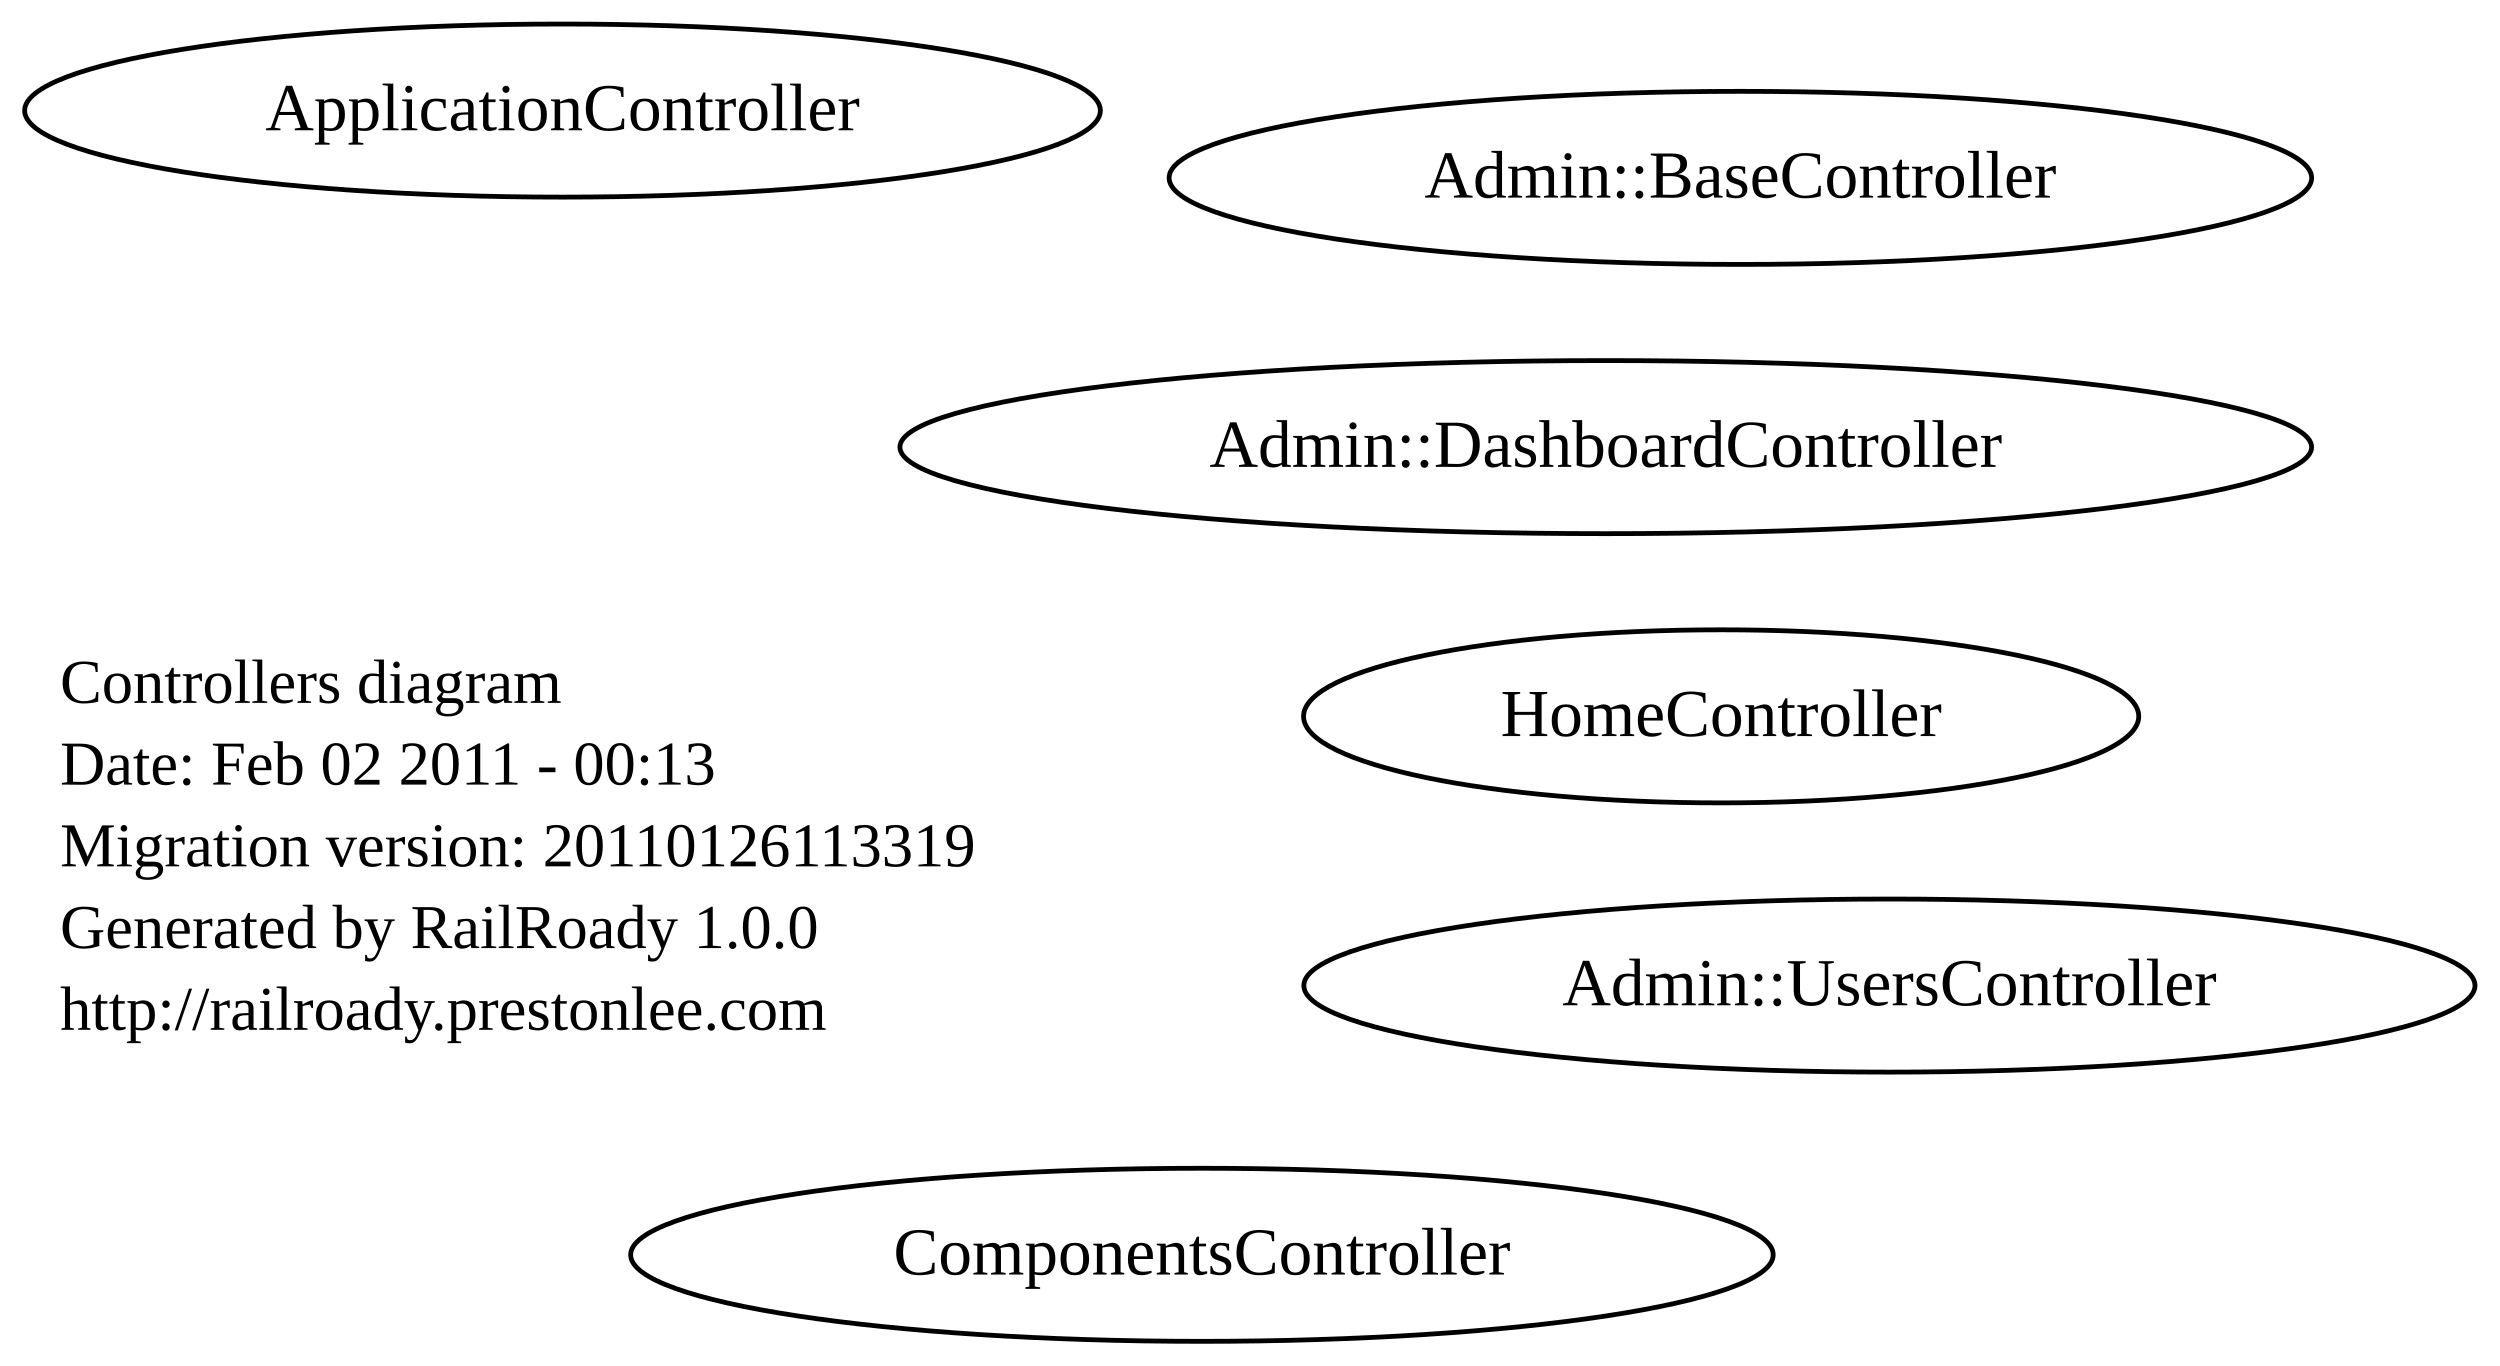
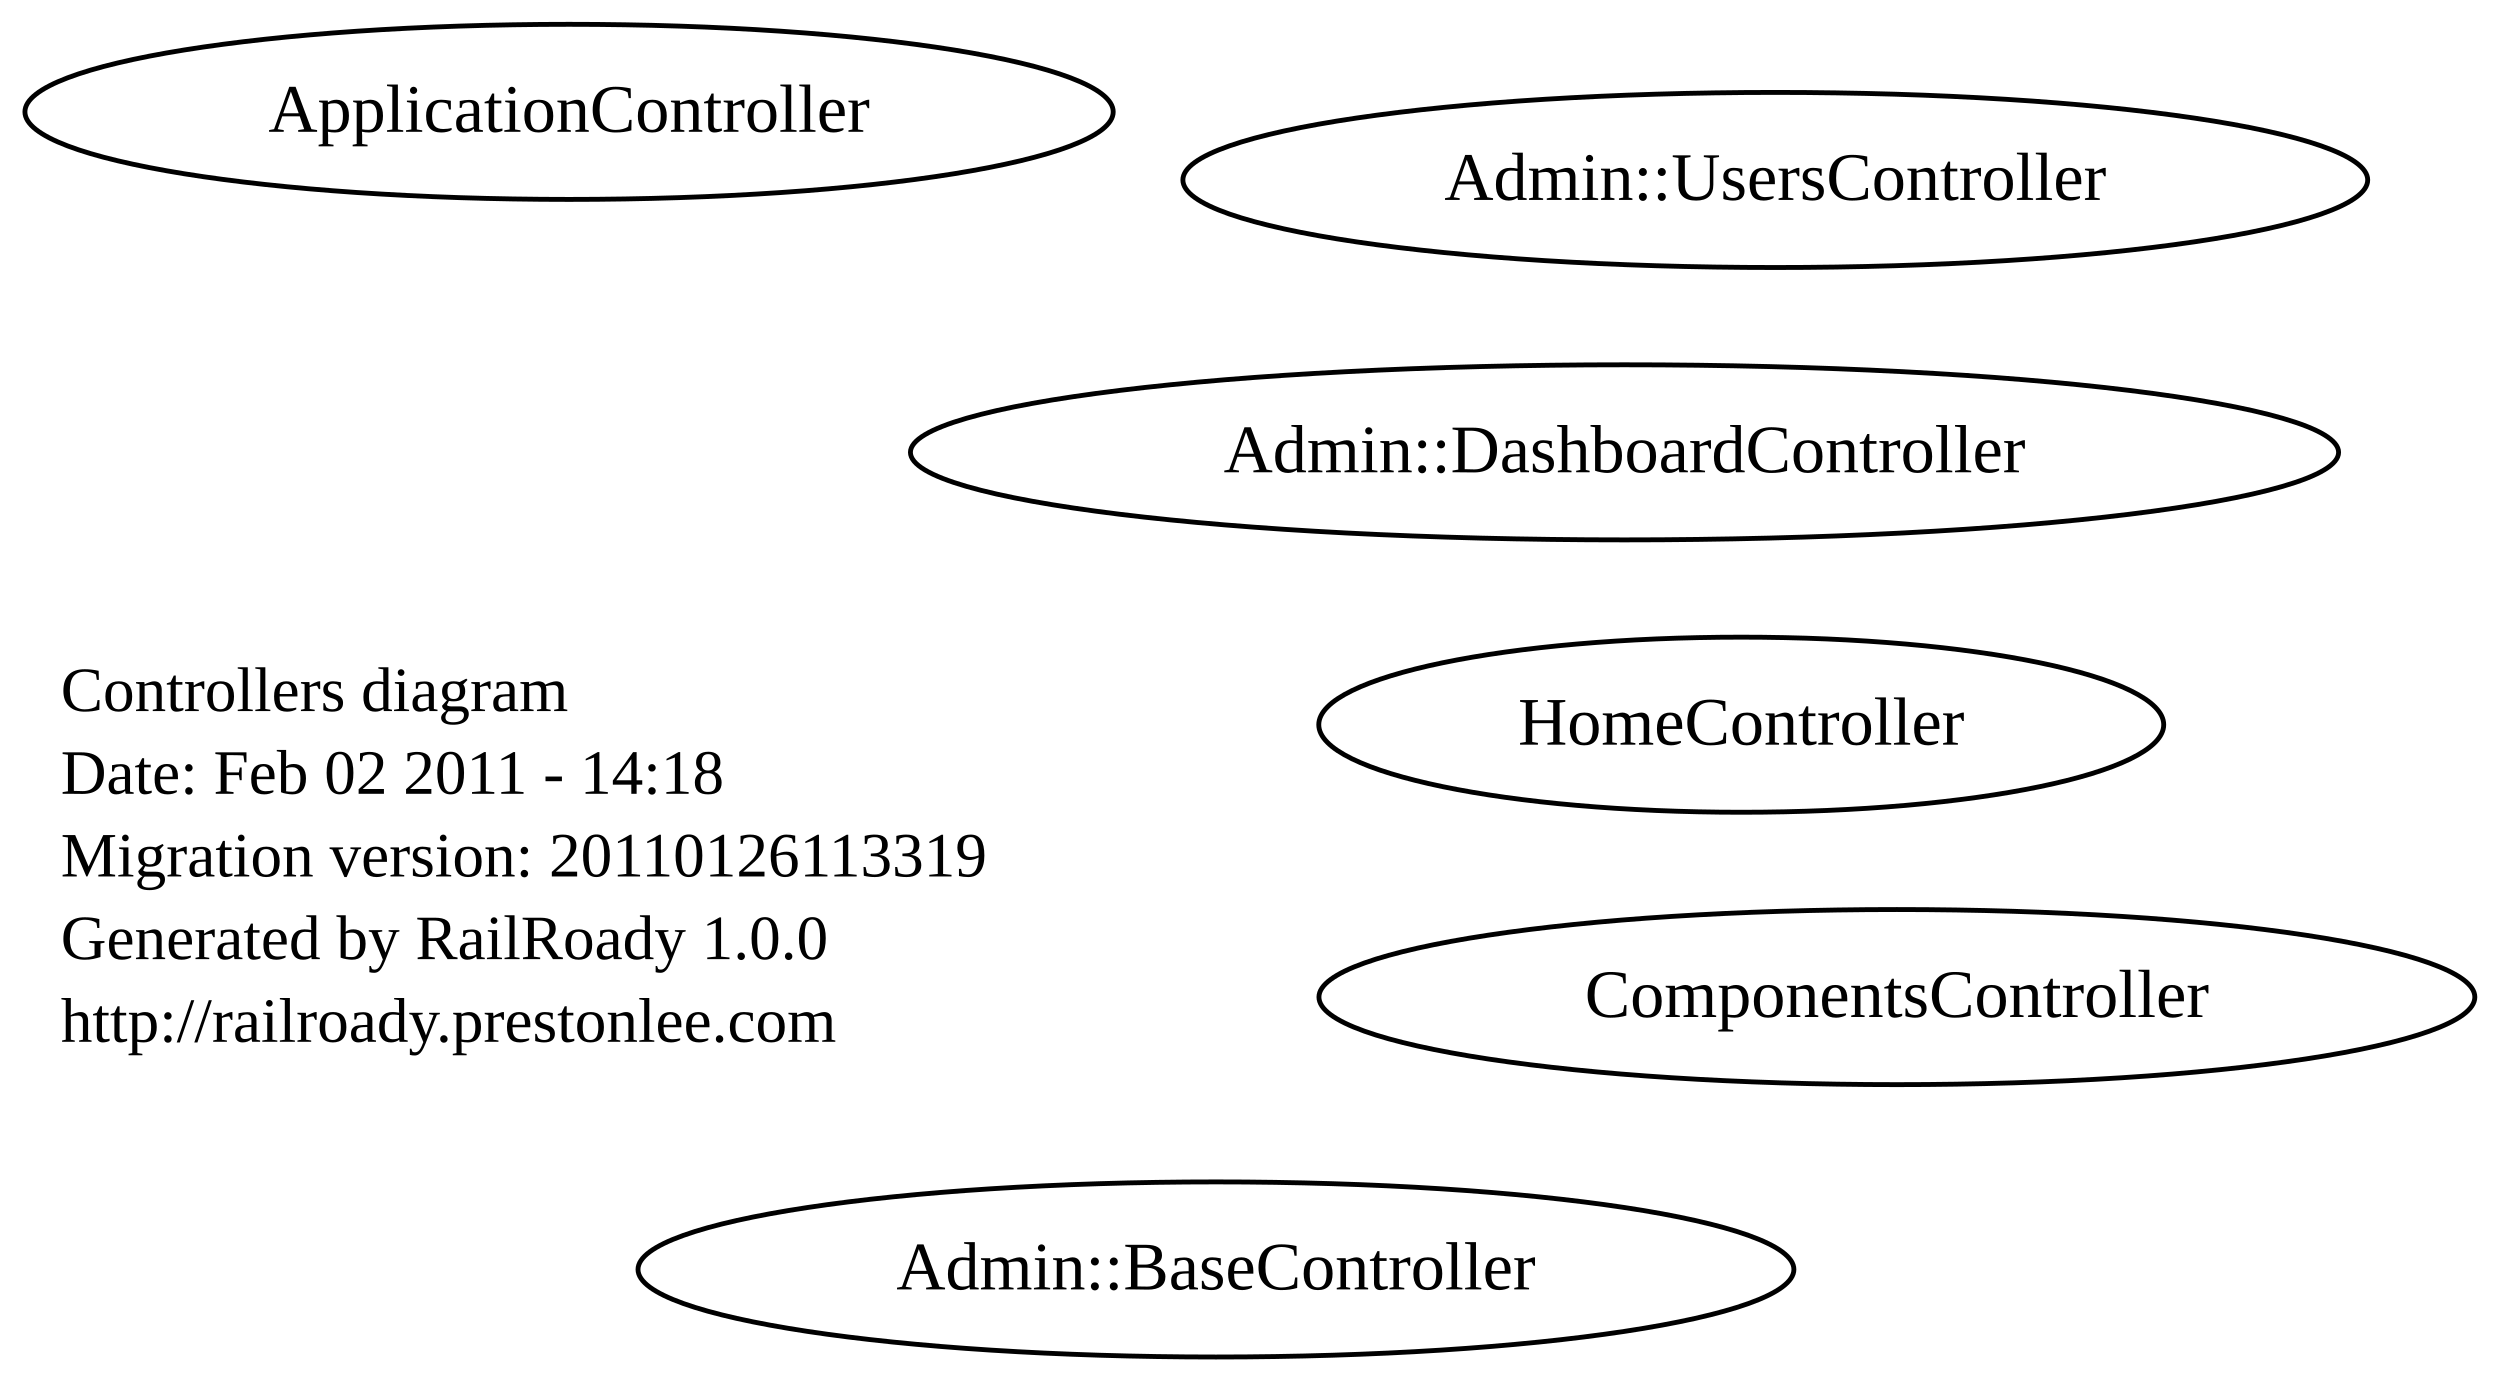
- <svg xmlns="http://www.w3.org/2000/svg" width="520pt" height="284pt" viewBox="0.00 0.00 520.00 284.00">
+ <svg xmlns="http://www.w3.org/2000/svg" width="514pt" height="284pt" viewBox="0.00 0.00 514.00 284.00">
  <g id="graph0" class="graph" transform="scale(1 1) rotate(0) translate(4 280)">
-     <polygon style="fill:white;stroke:white;" points="-4,4 -4,-280 516,-280 516,4 -4,4" />
+     <polygon style="fill:white;stroke:white;" points="-4,4 -4,-280 510,-280 510,4 -4,4" />
    <g id="node1" class="node">
      <text text-anchor="start" x="8.5" y="-133.8" style="font-family:Times New Roman;font-size:13.00;">Controllers diagram</text>
-       <text text-anchor="start" x="8.5" y="-116.8" style="font-family:Times New Roman;font-size:13.00;">Date: Feb 02 2011 - 00:13</text>
+       <text text-anchor="start" x="8.5" y="-116.8" style="font-family:Times New Roman;font-size:13.00;">Date: Feb 02 2011 - 14:18</text>
      <text text-anchor="start" x="8.5" y="-99.8" style="font-family:Times New Roman;font-size:13.00;">Migration version: 20110126113319</text>
      <text text-anchor="start" x="8.5" y="-82.8" style="font-family:Times New Roman;font-size:13.00;">Generated by RailRoady 1.0.0</text>
      <text text-anchor="start" x="8.5" y="-65.8" style="font-family:Times New Roman;font-size:13.00;">http://railroady.prestonlee.com</text>
    </g>
    <g id="node2" class="node">
      <ellipse style="fill:none;stroke:black;" cx="246" cy="-19" rx="118.825" ry="18" />
-       <text text-anchor="middle" x="246" y="-14.9" style="font-family:Times New Roman;font-size:14.00;">ComponentsController</text>
+       <text text-anchor="middle" x="246" y="-14.9" style="font-family:Times New Roman;font-size:14.00;">Admin::BaseController</text>
    </g>
    <g id="node3" class="node">
+       <ellipse style="fill:none;stroke:black;" cx="361" cy="-243" rx="121.8" ry="18" />
+       <text text-anchor="middle" x="361" y="-238.9" style="font-family:Times New Roman;font-size:14.00;">Admin::UsersController</text>
+     </g>
+     <g id="node4" class="node">
+       <ellipse style="fill:none;stroke:black;" cx="330" cy="-187" rx="146.816" ry="18" />
+       <text text-anchor="middle" x="330" y="-182.9" style="font-family:Times New Roman;font-size:14.00;">Admin::DashboardController</text>
+     </g>
+     <g id="node5" class="node">
      <ellipse style="fill:none;stroke:black;" cx="113" cy="-257" rx="111.876" ry="18" />
      <text text-anchor="middle" x="113" y="-252.9" style="font-family:Times New Roman;font-size:14.00;">ApplicationController</text>
    </g>
-     <g id="node4" class="node">
-       <ellipse style="fill:none;stroke:black;" cx="358" cy="-243" rx="118.825" ry="18" />
-       <text text-anchor="middle" x="358" y="-238.9" style="font-family:Times New Roman;font-size:14.00;">Admin::BaseController</text>
-     </g>
-     <g id="node5" class="node">
-       <ellipse style="fill:none;stroke:black;" cx="389" cy="-75" rx="121.8" ry="18" />
-       <text text-anchor="middle" x="389" y="-70.9" style="font-family:Times New Roman;font-size:14.00;">Admin::UsersController</text>
-     </g>
    <g id="node6" class="node">
-       <ellipse style="fill:none;stroke:black;" cx="330" cy="-187" rx="146.816" ry="18" />
-       <text text-anchor="middle" x="330" y="-182.9" style="font-family:Times New Roman;font-size:14.00;">Admin::DashboardController</text>
-     </g>
-     <g id="node7" class="node">
      <ellipse style="fill:none;stroke:black;" cx="354" cy="-131" rx="86.86" ry="18" />
      <text text-anchor="middle" x="354" y="-126.9" style="font-family:Times New Roman;font-size:14.00;">HomeController</text>
    </g>
+     <g id="node7" class="node">
+       <ellipse style="fill:none;stroke:black;" cx="386" cy="-75" rx="118.825" ry="18" />
+       <text text-anchor="middle" x="386" y="-70.9" style="font-family:Times New Roman;font-size:14.00;">ComponentsController</text>
+     </g>
  </g>
</svg>
